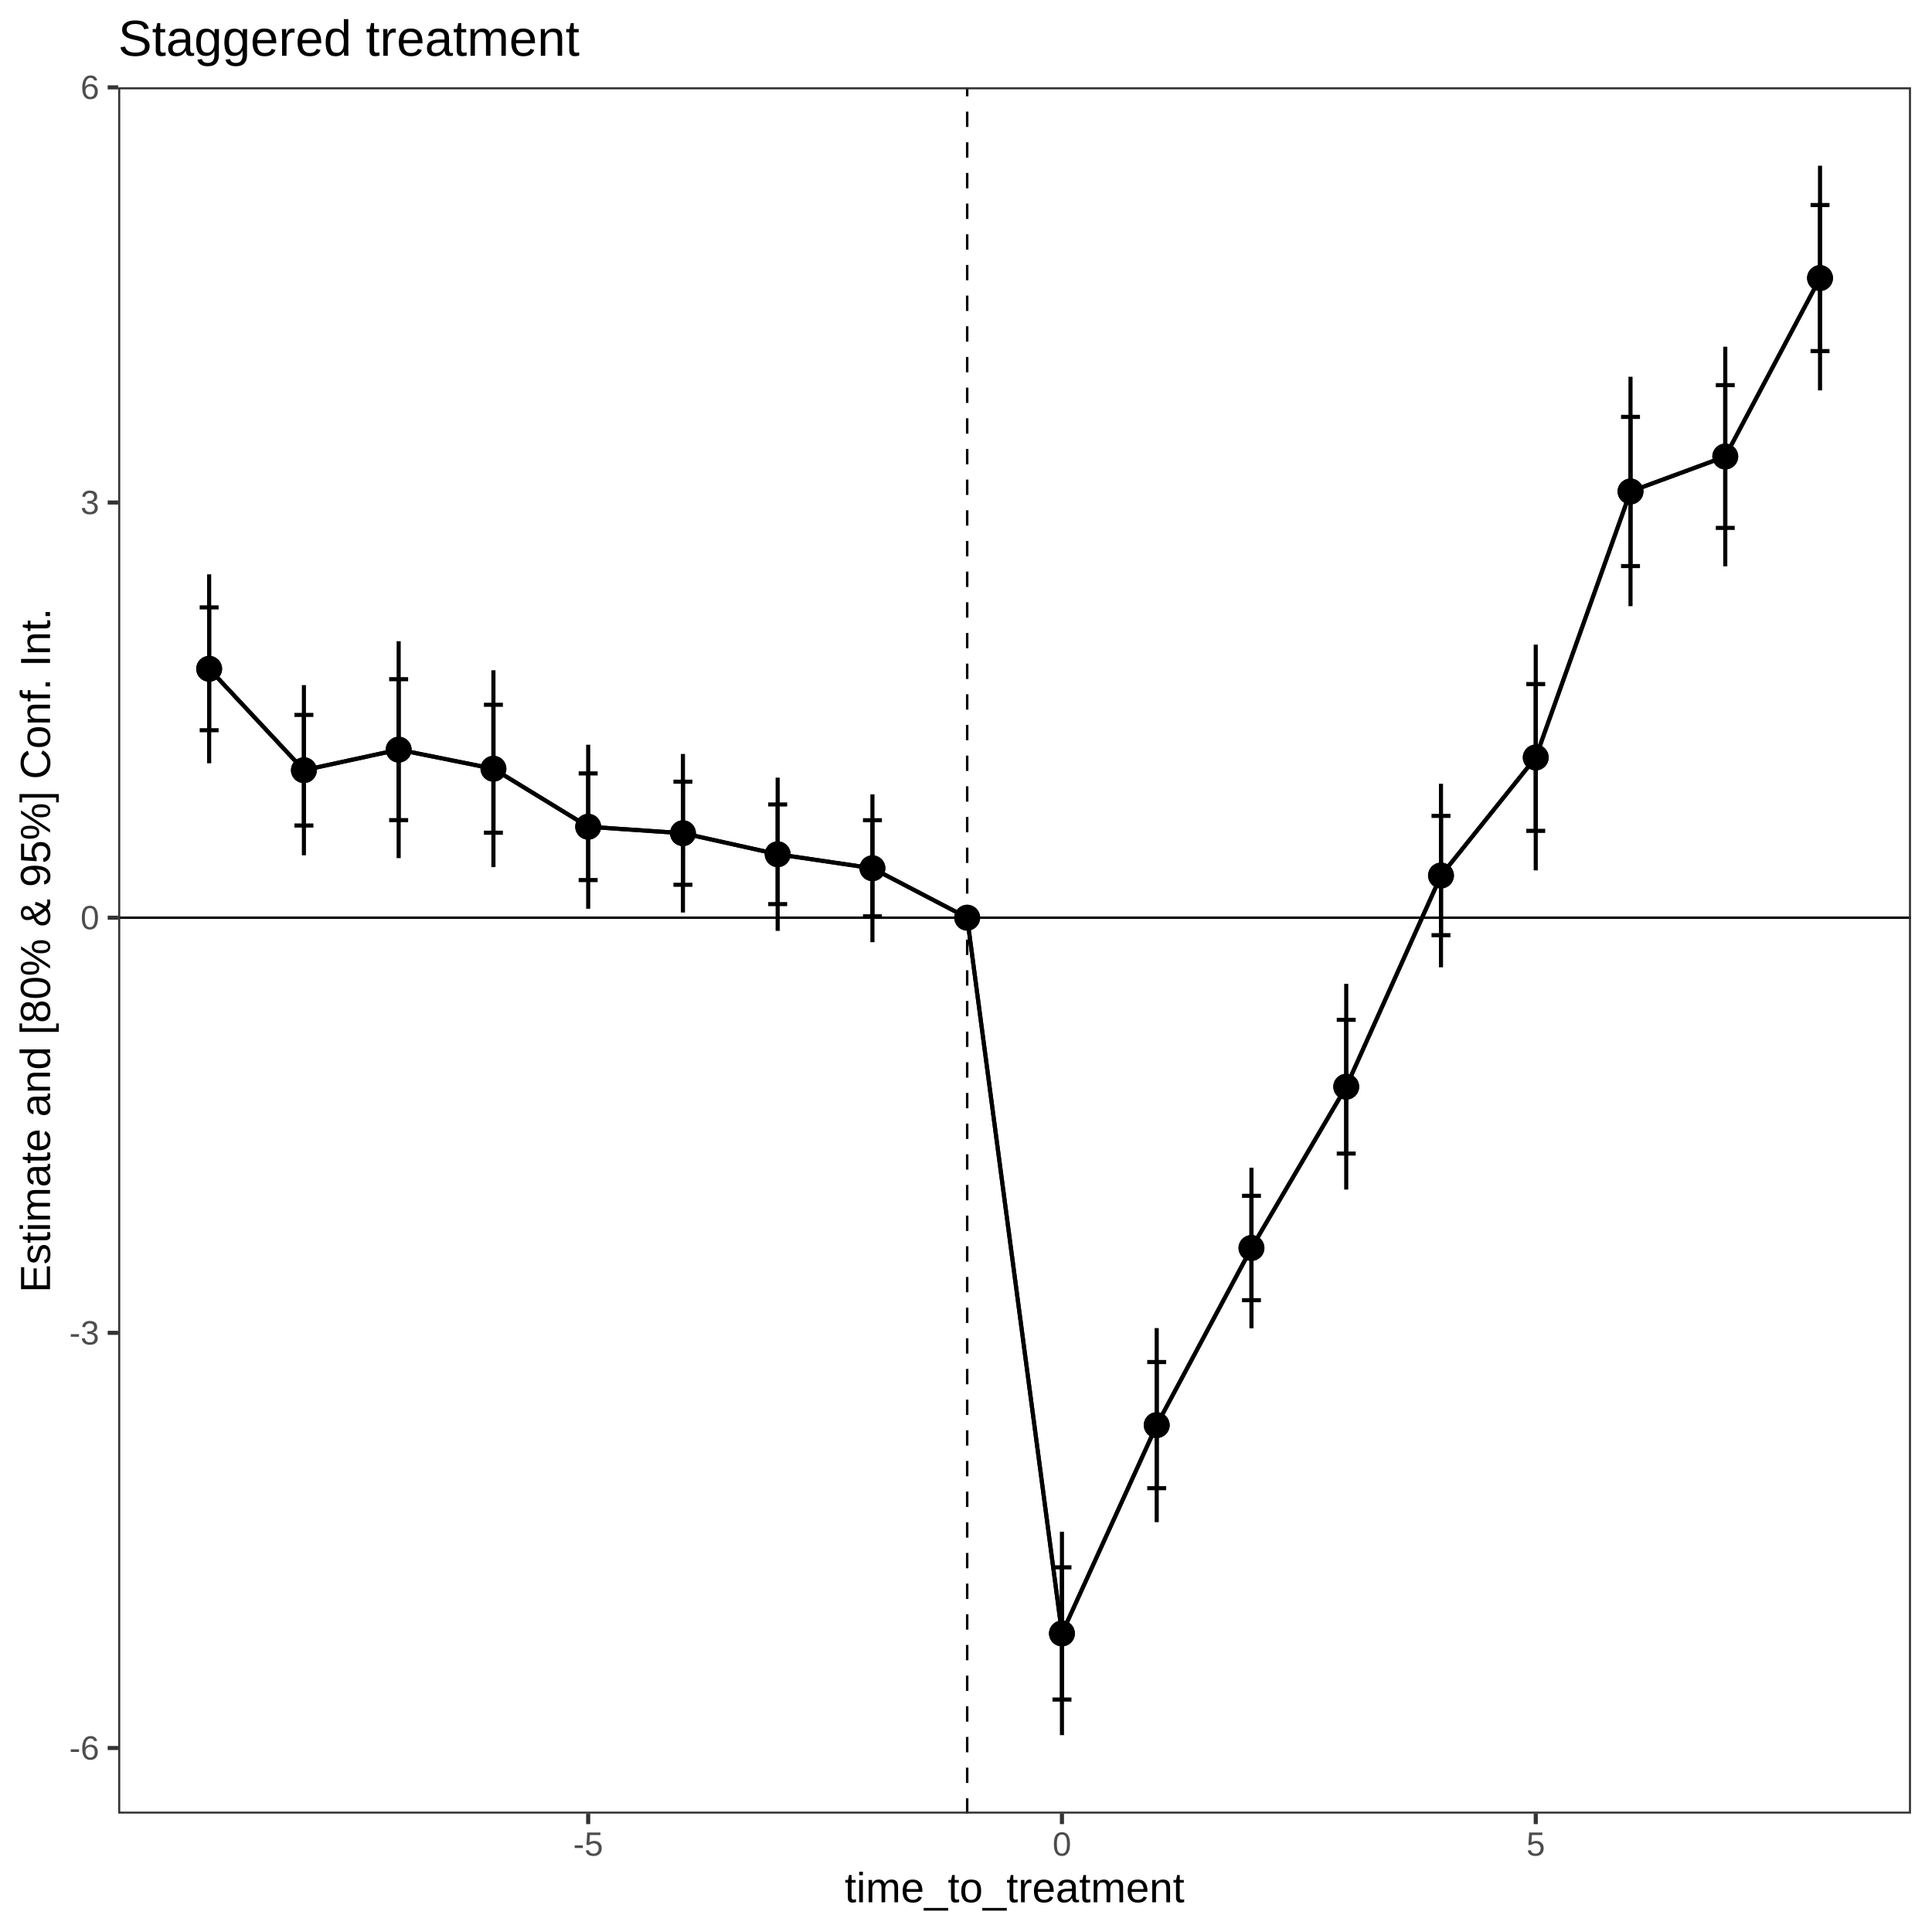
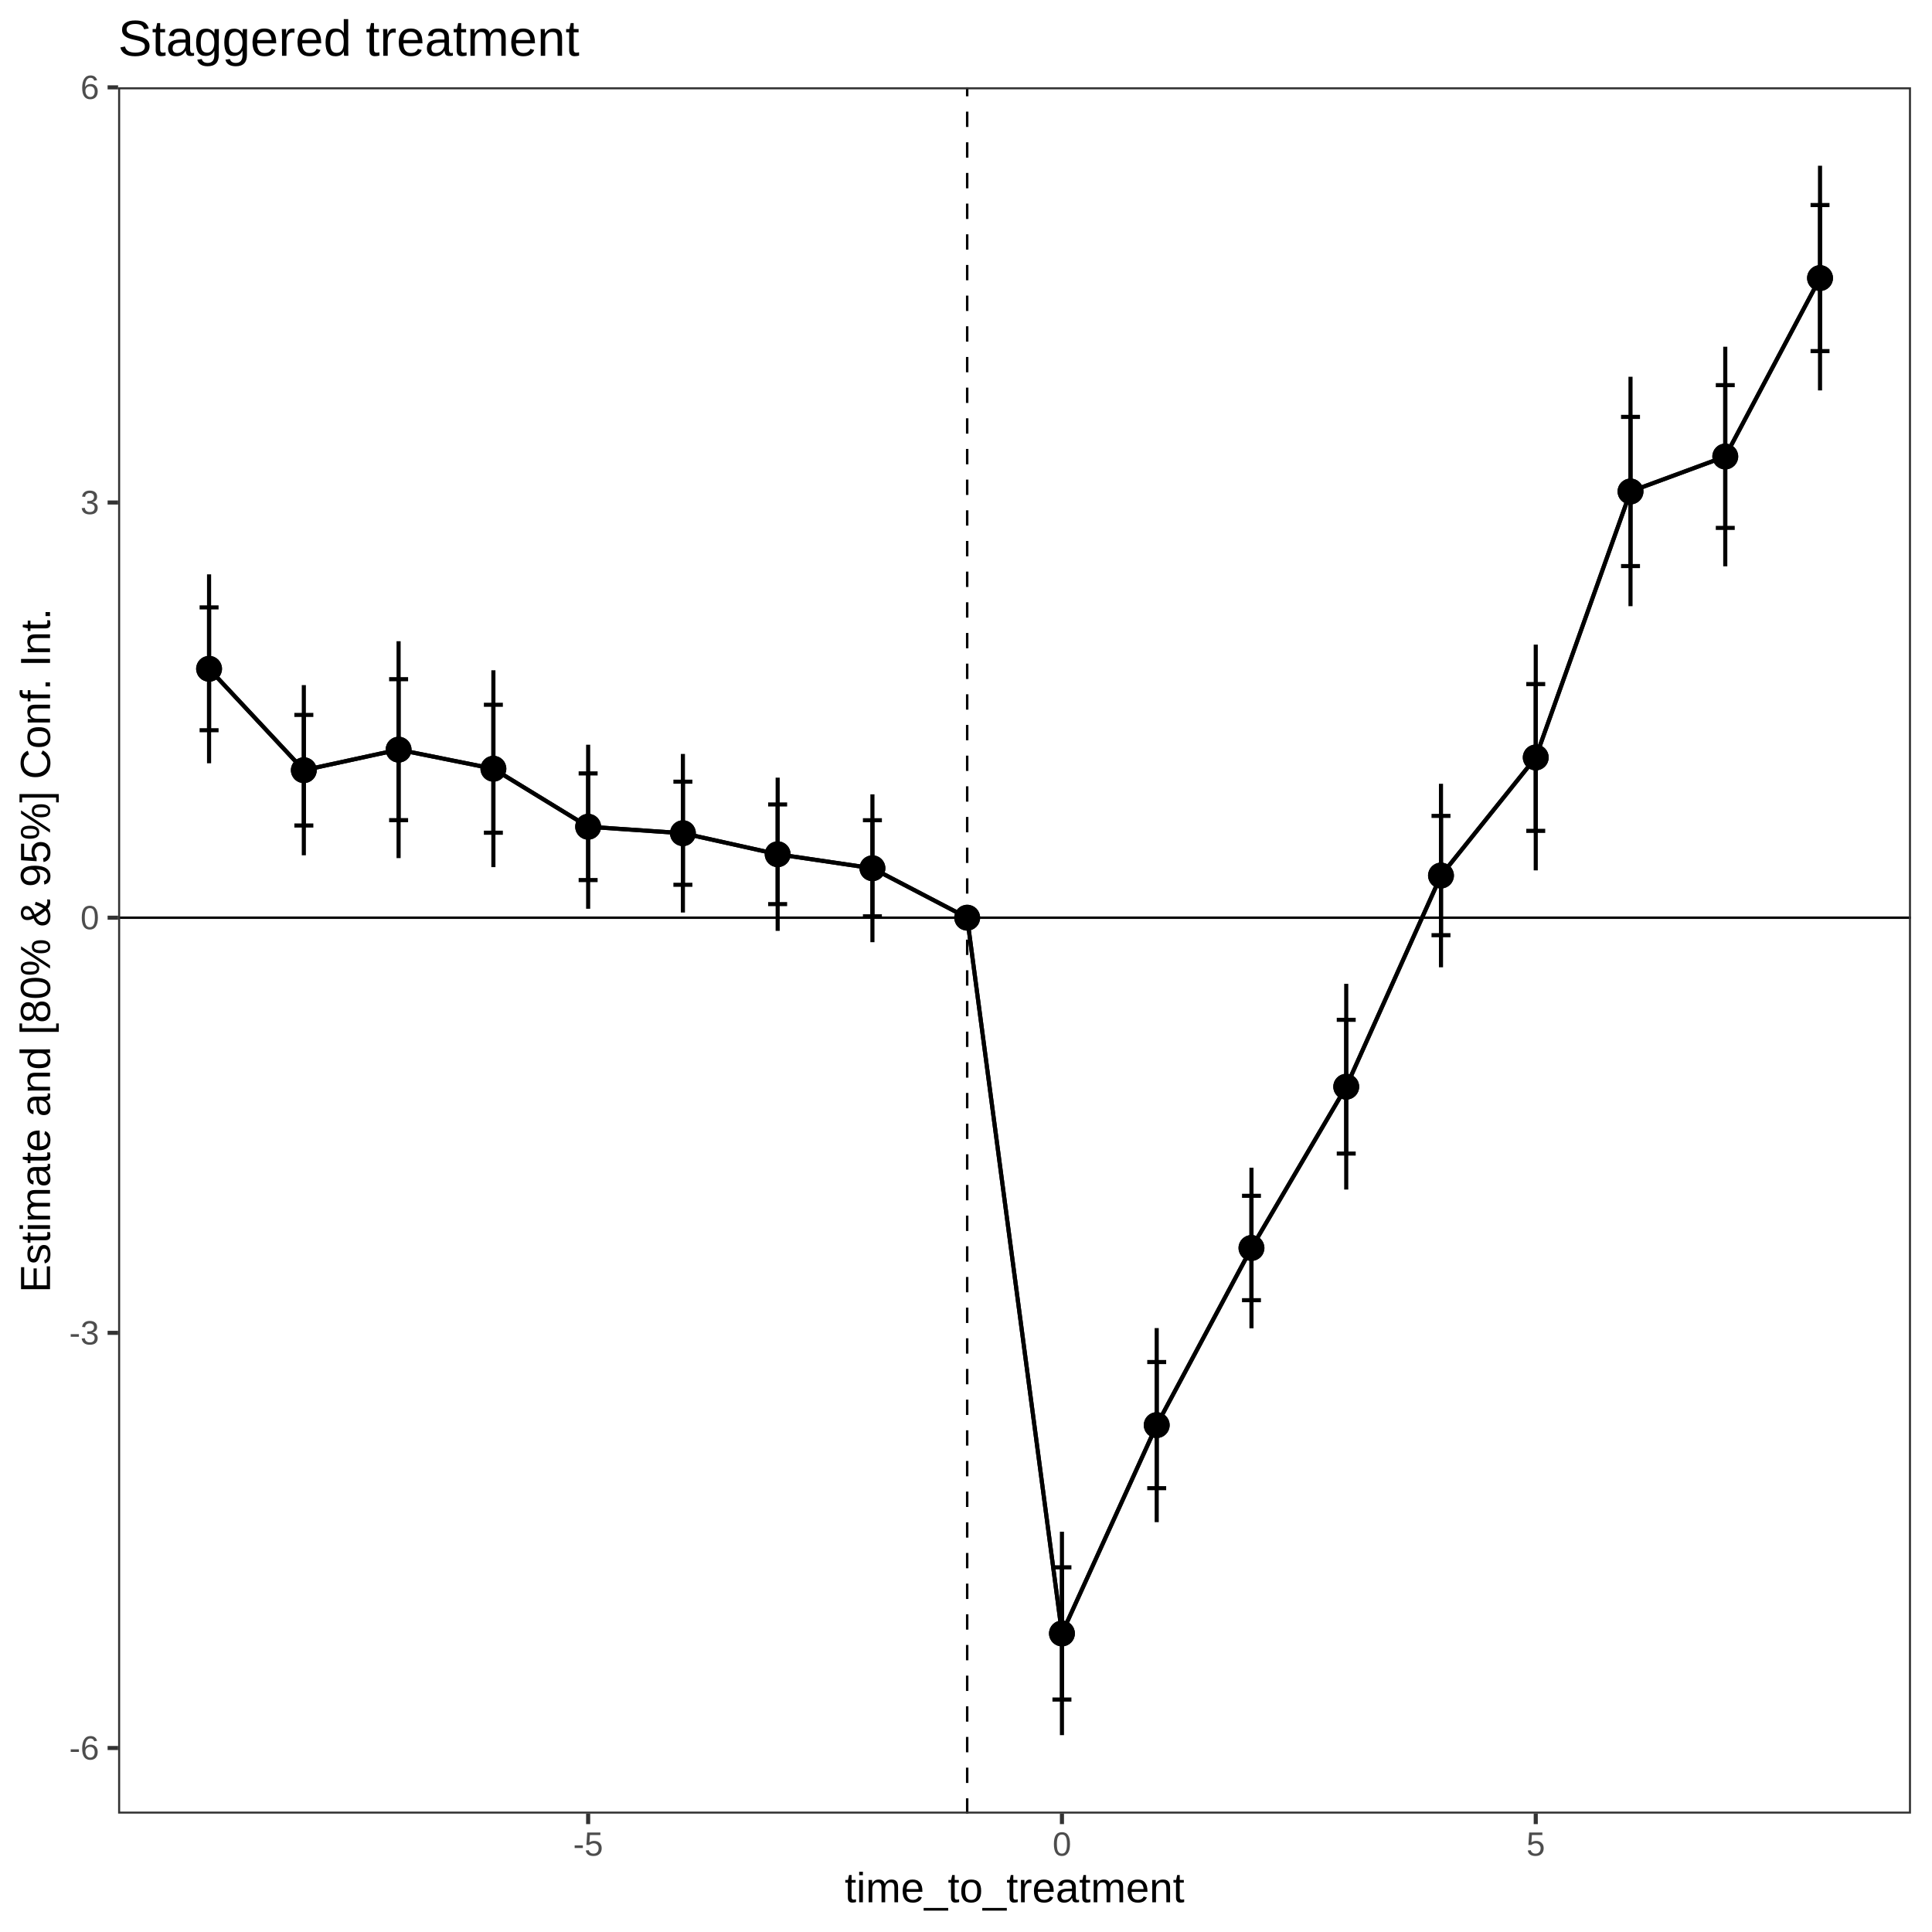
- <svg xmlns="http://www.w3.org/2000/svg" class="svglite" width="504.00pt" height="504.00pt" viewBox="0 0 504.00 504.00">
-   <defs>
-     <style type="text/css">
+ <svg xmlns="http://www.w3.org/2000/svg" width="504.00pt" height="504.00pt" viewBox="0 0 504.00 504.00">
+   <g class="svglite">
+     <defs>
+       <style type="text/css">
    .svglite line, .svglite polyline, .svglite polygon, .svglite path, .svglite rect, .svglite circle {
      fill: none;
      stroke: #000000;
      stroke-linecap: round;
      stroke-linejoin: round;
      stroke-miterlimit: 10.00;
    }
    .svglite text {
      white-space: pre;
    }
+     .svglite g.glyphgroup path {
+       fill: inherit;
+       stroke: none;
+     }
  </style>
-   </defs>
-   <rect width="100%" height="100%" style="stroke: none; fill: #FFFFFF;" />
-   <defs>
-     <clipPath id="cpMC4wMHw1MDQuMDB8MC4wMHw1MDQuMDA=">
-       <rect x="0.00" y="0.00" width="504.00" height="504.00" />
-     </clipPath>
-   </defs>
-   <g clip-path="url(#cpMC4wMHw1MDQuMDB8MC4wMHw1MDQuMDA=)">
-     <rect x="0.00" y="0.00" width="504.00" height="504.00" style="stroke-width: 1.07; stroke: #FFFFFF; fill: #FFFFFF;" />
-   </g>
-   <defs>
-     <clipPath id="cpMzAuODN8NDk4LjUyfDIyLjc3fDQ3My4xMg==">
-       <rect x="30.83" y="22.77" width="467.69" height="450.35" />
-     </clipPath>
-   </defs>
-   <g clip-path="url(#cpMzAuODN8NDk4LjUyfDIyLjc3fDQ3My4xMg==)">
-     <rect x="30.83" y="22.77" width="467.69" height="450.35" style="stroke-width: 1.07; stroke: none; fill: #FFFFFF;" />
-     <line x1="252.31" y1="473.12" x2="252.31" y2="22.77" style="stroke-width: 0.64; stroke-dasharray: 4.00,4.00; stroke-linecap: butt;" />
-     <line x1="30.83" y1="239.40" x2="498.52" y2="239.40" style="stroke-width: 0.64; stroke-linecap: butt;" />
-     <line x1="54.56" y1="199.11" x2="54.56" y2="149.83" style="stroke-width: 1.07; stroke-linecap: butt;" />
-     <line x1="79.28" y1="223.12" x2="79.28" y2="178.73" style="stroke-width: 1.07; stroke-linecap: butt;" />
-     <line x1="104.00" y1="223.85" x2="104.00" y2="167.28" style="stroke-width: 1.07; stroke-linecap: butt;" />
-     <line x1="128.72" y1="226.21" x2="128.72" y2="174.86" style="stroke-width: 1.07; stroke-linecap: butt;" />
-     <line x1="153.44" y1="237.07" x2="153.44" y2="194.27" style="stroke-width: 1.07; stroke-linecap: butt;" />
-     <line x1="178.16" y1="238.05" x2="178.16" y2="196.68" style="stroke-width: 1.07; stroke-linecap: butt;" />
-     <line x1="202.87" y1="242.84" x2="202.87" y2="202.86" style="stroke-width: 1.07; stroke-linecap: butt;" />
-     <line x1="227.59" y1="245.79" x2="227.59" y2="207.22" style="stroke-width: 1.07; stroke-linecap: butt;" />
-     <line x1="252.31" y1="239.40" x2="252.31" y2="239.40" style="stroke-width: 1.07; stroke-linecap: butt;" />
-     <line x1="277.03" y1="452.65" x2="277.03" y2="399.59" style="stroke-width: 1.07; stroke-linecap: butt;" />
-     <line x1="301.75" y1="397.08" x2="301.75" y2="346.46" style="stroke-width: 1.07; stroke-linecap: butt;" />
-     <line x1="326.47" y1="346.51" x2="326.47" y2="304.62" style="stroke-width: 1.07; stroke-linecap: butt;" />
-     <line x1="351.19" y1="310.32" x2="351.19" y2="256.65" style="stroke-width: 1.07; stroke-linecap: butt;" />
-     <line x1="375.91" y1="252.33" x2="375.91" y2="204.46" style="stroke-width: 1.07; stroke-linecap: butt;" />
-     <line x1="400.63" y1="227.05" x2="400.63" y2="168.16" style="stroke-width: 1.07; stroke-linecap: butt;" />
-     <line x1="425.35" y1="158.14" x2="425.35" y2="98.29" style="stroke-width: 1.07; stroke-linecap: butt;" />
-     <line x1="450.07" y1="147.73" x2="450.07" y2="90.45" style="stroke-width: 1.07; stroke-linecap: butt;" />
-     <line x1="474.79" y1="101.85" x2="474.79" y2="43.24" style="stroke-width: 1.07; stroke-linecap: butt;" />
-     <polyline points="52.09,158.45 57.03,158.45 " style="stroke-width: 1.07; stroke-linecap: butt;" />
-     <polyline points="54.56,158.45 54.56,190.49 " style="stroke-width: 1.07; stroke-linecap: butt;" />
-     <polyline points="52.09,190.49 57.03,190.49 " style="stroke-width: 1.07; stroke-linecap: butt;" />
-     <polyline points="76.81,186.50 81.75,186.50 " style="stroke-width: 1.07; stroke-linecap: butt;" />
-     <polyline points="79.28,186.50 79.28,215.35 " style="stroke-width: 1.07; stroke-linecap: butt;" />
-     <polyline points="76.81,215.35 81.75,215.35 " style="stroke-width: 1.07; stroke-linecap: butt;" />
-     <polyline points="101.52,177.18 106.47,177.18 " style="stroke-width: 1.07; stroke-linecap: butt;" />
-     <polyline points="104.00,177.18 104.00,213.95 " style="stroke-width: 1.07; stroke-linecap: butt;" />
-     <polyline points="101.52,213.95 106.47,213.95 " style="stroke-width: 1.07; stroke-linecap: butt;" />
-     <polyline points="126.24,183.85 131.19,183.85 " style="stroke-width: 1.07; stroke-linecap: butt;" />
-     <polyline points="128.72,183.85 128.72,217.23 " style="stroke-width: 1.07; stroke-linecap: butt;" />
-     <polyline points="126.24,217.23 131.19,217.23 " style="stroke-width: 1.07; stroke-linecap: butt;" />
-     <polyline points="150.96,201.76 155.91,201.76 " style="stroke-width: 1.07; stroke-linecap: butt;" />
-     <polyline points="153.44,201.76 153.44,229.58 " style="stroke-width: 1.07; stroke-linecap: butt;" />
-     <polyline points="150.96,229.58 155.91,229.58 " style="stroke-width: 1.07; stroke-linecap: butt;" />
-     <polyline points="175.68,203.92 180.63,203.92 " style="stroke-width: 1.07; stroke-linecap: butt;" />
-     <polyline points="178.16,203.92 178.16,230.81 " style="stroke-width: 1.07; stroke-linecap: butt;" />
-     <polyline points="175.68,230.81 180.63,230.81 " style="stroke-width: 1.07; stroke-linecap: butt;" />
-     <polyline points="200.40,209.86 205.35,209.86 " style="stroke-width: 1.07; stroke-linecap: butt;" />
-     <polyline points="202.87,209.86 202.87,235.85 " style="stroke-width: 1.07; stroke-linecap: butt;" />
-     <polyline points="200.40,235.85 205.35,235.85 " style="stroke-width: 1.07; stroke-linecap: butt;" />
-     <polyline points="225.12,213.97 230.07,213.97 " style="stroke-width: 1.07; stroke-linecap: butt;" />
-     <polyline points="227.59,213.97 227.59,239.04 " style="stroke-width: 1.07; stroke-linecap: butt;" />
-     <polyline points="225.12,239.04 230.07,239.04 " style="stroke-width: 1.07; stroke-linecap: butt;" />
-     <polyline points="249.84,239.40 254.79,239.40 " style="stroke-width: 1.07; stroke-linecap: butt;" />
-     <polyline points="252.31,239.40 252.31,239.40 " style="stroke-width: 1.07; stroke-linecap: butt;" />
-     <polyline points="249.84,239.40 254.79,239.40 " style="stroke-width: 1.07; stroke-linecap: butt;" />
-     <polyline points="274.56,408.87 279.51,408.87 " style="stroke-width: 1.07; stroke-linecap: butt;" />
-     <polyline points="277.03,408.87 277.03,443.36 " style="stroke-width: 1.07; stroke-linecap: butt;" />
-     <polyline points="274.56,443.36 279.51,443.36 " style="stroke-width: 1.07; stroke-linecap: butt;" />
-     <polyline points="299.28,355.31 304.22,355.31 " style="stroke-width: 1.07; stroke-linecap: butt;" />
-     <polyline points="301.75,355.31 301.75,388.22 " style="stroke-width: 1.07; stroke-linecap: butt;" />
-     <polyline points="299.28,388.22 304.22,388.22 " style="stroke-width: 1.07; stroke-linecap: butt;" />
-     <polyline points="324.00,311.95 328.94,311.95 " style="stroke-width: 1.07; stroke-linecap: butt;" />
-     <polyline points="326.47,311.95 326.47,339.18 " style="stroke-width: 1.07; stroke-linecap: butt;" />
-     <polyline points="324.00,339.18 328.94,339.18 " style="stroke-width: 1.07; stroke-linecap: butt;" />
-     <polyline points="348.72,266.04 353.66,266.04 " style="stroke-width: 1.07; stroke-linecap: butt;" />
-     <polyline points="351.19,266.04 351.19,300.93 " style="stroke-width: 1.07; stroke-linecap: butt;" />
-     <polyline points="348.72,300.93 353.66,300.93 " style="stroke-width: 1.07; stroke-linecap: butt;" />
-     <polyline points="373.44,212.84 378.38,212.84 " style="stroke-width: 1.07; stroke-linecap: butt;" />
-     <polyline points="375.91,212.84 375.91,243.96 " style="stroke-width: 1.07; stroke-linecap: butt;" />
-     <polyline points="373.44,243.96 378.38,243.96 " style="stroke-width: 1.07; stroke-linecap: butt;" />
-     <polyline points="398.16,178.46 403.10,178.46 " style="stroke-width: 1.07; stroke-linecap: butt;" />
-     <polyline points="400.63,178.46 400.63,216.75 " style="stroke-width: 1.07; stroke-linecap: butt;" />
-     <polyline points="398.16,216.75 403.10,216.75 " style="stroke-width: 1.07; stroke-linecap: butt;" />
-     <polyline points="422.88,108.76 427.82,108.76 " style="stroke-width: 1.07; stroke-linecap: butt;" />
-     <polyline points="425.35,108.76 425.35,147.67 " style="stroke-width: 1.07; stroke-linecap: butt;" />
-     <polyline points="422.88,147.67 427.82,147.67 " style="stroke-width: 1.07; stroke-linecap: butt;" />
-     <polyline points="447.60,100.47 452.54,100.47 " style="stroke-width: 1.07; stroke-linecap: butt;" />
-     <polyline points="450.07,100.47 450.07,137.71 " style="stroke-width: 1.07; stroke-linecap: butt;" />
-     <polyline points="447.60,137.71 452.54,137.71 " style="stroke-width: 1.07; stroke-linecap: butt;" />
-     <polyline points="472.32,53.49 477.26,53.49 " style="stroke-width: 1.07; stroke-linecap: butt;" />
-     <polyline points="474.79,53.49 474.79,91.59 " style="stroke-width: 1.07; stroke-linecap: butt;" />
-     <polyline points="472.32,91.59 477.26,91.59 " style="stroke-width: 1.07; stroke-linecap: butt;" />
-     <polyline points="54.56,174.47 79.28,200.92 104.00,195.56 128.72,200.54 153.44,215.67 178.16,217.36 202.87,222.85 227.59,226.50 252.31,239.40 277.03,426.12 301.75,371.77 326.47,325.56 351.19,283.49 375.91,228.40 400.63,197.60 425.35,128.21 450.07,119.09 474.79,72.54 " style="stroke-width: 1.07; stroke-linecap: butt;" />
-     <polyline points="54.56,174.47 79.28,200.92 104.00,195.56 128.72,200.54 153.44,215.67 178.16,217.36 202.87,222.85 227.59,226.50 252.31,239.40 277.03,426.12 301.75,371.77 326.47,325.56 351.19,283.49 375.91,228.40 400.63,197.60 425.35,128.21 450.07,119.09 474.79,72.54 " style="stroke-width: 1.07; stroke-linecap: butt;" />
-     <circle cx="54.56" cy="174.47" r="3.02" style="stroke-width: 0.71; fill: #000000;" />
-     <circle cx="79.28" cy="200.92" r="3.02" style="stroke-width: 0.71; fill: #000000;" />
-     <circle cx="104.00" cy="195.56" r="3.02" style="stroke-width: 0.71; fill: #000000;" />
-     <circle cx="128.72" cy="200.54" r="3.02" style="stroke-width: 0.71; fill: #000000;" />
-     <circle cx="153.44" cy="215.67" r="3.02" style="stroke-width: 0.71; fill: #000000;" />
-     <circle cx="178.16" cy="217.36" r="3.02" style="stroke-width: 0.71; fill: #000000;" />
-     <circle cx="202.87" cy="222.85" r="3.02" style="stroke-width: 0.71; fill: #000000;" />
-     <circle cx="227.59" cy="226.50" r="3.02" style="stroke-width: 0.71; fill: #000000;" />
-     <circle cx="252.31" cy="239.40" r="3.02" style="stroke-width: 0.71; fill: #000000;" />
-     <circle cx="277.03" cy="426.12" r="3.02" style="stroke-width: 0.71; fill: #000000;" />
-     <circle cx="301.75" cy="371.77" r="3.02" style="stroke-width: 0.71; fill: #000000;" />
-     <circle cx="326.47" cy="325.56" r="3.02" style="stroke-width: 0.71; fill: #000000;" />
-     <circle cx="351.19" cy="283.49" r="3.02" style="stroke-width: 0.71; fill: #000000;" />
-     <circle cx="375.91" cy="228.40" r="3.02" style="stroke-width: 0.71; fill: #000000;" />
-     <circle cx="400.63" cy="197.60" r="3.02" style="stroke-width: 0.71; fill: #000000;" />
-     <circle cx="425.35" cy="128.21" r="3.02" style="stroke-width: 0.71; fill: #000000;" />
-     <circle cx="450.07" cy="119.09" r="3.02" style="stroke-width: 0.71; fill: #000000;" />
-     <circle cx="474.79" cy="72.54" r="3.02" style="stroke-width: 0.71; fill: #000000;" />
-     <circle cx="54.56" cy="174.47" r="3.02" style="stroke-width: 0.71; fill: #000000;" />
-     <circle cx="79.28" cy="200.92" r="3.02" style="stroke-width: 0.71; fill: #000000;" />
-     <circle cx="104.00" cy="195.56" r="3.02" style="stroke-width: 0.71; fill: #000000;" />
-     <circle cx="128.72" cy="200.54" r="3.02" style="stroke-width: 0.71; fill: #000000;" />
-     <circle cx="153.44" cy="215.67" r="3.02" style="stroke-width: 0.71; fill: #000000;" />
-     <circle cx="178.16" cy="217.36" r="3.02" style="stroke-width: 0.71; fill: #000000;" />
-     <circle cx="202.87" cy="222.85" r="3.02" style="stroke-width: 0.71; fill: #000000;" />
-     <circle cx="227.59" cy="226.50" r="3.02" style="stroke-width: 0.71; fill: #000000;" />
-     <circle cx="252.31" cy="239.40" r="3.02" style="stroke-width: 0.71; fill: #000000;" />
-     <circle cx="277.03" cy="426.12" r="3.02" style="stroke-width: 0.71; fill: #000000;" />
-     <circle cx="301.75" cy="371.77" r="3.02" style="stroke-width: 0.71; fill: #000000;" />
-     <circle cx="326.47" cy="325.56" r="3.02" style="stroke-width: 0.71; fill: #000000;" />
-     <circle cx="351.19" cy="283.49" r="3.02" style="stroke-width: 0.71; fill: #000000;" />
-     <circle cx="375.91" cy="228.40" r="3.02" style="stroke-width: 0.71; fill: #000000;" />
-     <circle cx="400.63" cy="197.60" r="3.02" style="stroke-width: 0.71; fill: #000000;" />
-     <circle cx="425.35" cy="128.21" r="3.02" style="stroke-width: 0.71; fill: #000000;" />
-     <circle cx="450.07" cy="119.09" r="3.02" style="stroke-width: 0.71; fill: #000000;" />
-     <circle cx="474.79" cy="72.54" r="3.02" style="stroke-width: 0.71; fill: #000000;" />
-     <rect x="30.83" y="22.77" width="467.69" height="450.35" style="stroke-width: 1.07; stroke: #333333;" />
-   </g>
-   <g clip-path="url(#cpMC4wMHw1MDQuMDB8MC4wMHw1MDQuMDA=)">
-     <text x="25.90" y="459.03" text-anchor="end" style="font-size: 8.80px;fill: #4D4D4D; font-family: &quot;Liberation Sans&quot;;" textLength="7.83px" lengthAdjust="spacingAndGlyphs">-6</text>
-     <text x="25.90" y="350.73" text-anchor="end" style="font-size: 8.80px;fill: #4D4D4D; font-family: &quot;Liberation Sans&quot;;" textLength="7.83px" lengthAdjust="spacingAndGlyphs">-3</text>
-     <text x="25.90" y="242.42" text-anchor="end" style="font-size: 8.80px;fill: #4D4D4D; font-family: &quot;Liberation Sans&quot;;" textLength="4.90px" lengthAdjust="spacingAndGlyphs">0</text>
-     <text x="25.90" y="134.12" text-anchor="end" style="font-size: 8.80px;fill: #4D4D4D; font-family: &quot;Liberation Sans&quot;;" textLength="4.90px" lengthAdjust="spacingAndGlyphs">3</text>
-     <text x="25.90" y="25.82" text-anchor="end" style="font-size: 8.80px;fill: #4D4D4D; font-family: &quot;Liberation Sans&quot;;" textLength="4.90px" lengthAdjust="spacingAndGlyphs">6</text>
-     <polyline points="28.09,456.00 30.83,456.00 " style="stroke-width: 1.07; stroke: #333333; stroke-linecap: butt;" />
-     <polyline points="28.09,347.70 30.83,347.70 " style="stroke-width: 1.07; stroke: #333333; stroke-linecap: butt;" />
-     <polyline points="28.09,239.40 30.83,239.40 " style="stroke-width: 1.07; stroke: #333333; stroke-linecap: butt;" />
-     <polyline points="28.09,131.09 30.83,131.09 " style="stroke-width: 1.07; stroke: #333333; stroke-linecap: butt;" />
-     <polyline points="28.09,22.79 30.83,22.79 " style="stroke-width: 1.07; stroke: #333333; stroke-linecap: butt;" />
-     <polyline points="153.44,475.86 153.44,473.12 " style="stroke-width: 1.07; stroke: #333333; stroke-linecap: butt;" />
-     <polyline points="277.03,475.86 277.03,473.12 " style="stroke-width: 1.07; stroke: #333333; stroke-linecap: butt;" />
-     <polyline points="400.63,475.86 400.63,473.12 " style="stroke-width: 1.07; stroke: #333333; stroke-linecap: butt;" />
-     <text x="153.44" y="484.10" text-anchor="middle" style="font-size: 8.80px;fill: #4D4D4D; font-family: &quot;Liberation Sans&quot;;" textLength="7.83px" lengthAdjust="spacingAndGlyphs">-5</text>
-     <text x="277.03" y="484.10" text-anchor="middle" style="font-size: 8.80px;fill: #4D4D4D; font-family: &quot;Liberation Sans&quot;;" textLength="4.90px" lengthAdjust="spacingAndGlyphs">0</text>
-     <text x="400.63" y="484.10" text-anchor="middle" style="font-size: 8.80px;fill: #4D4D4D; font-family: &quot;Liberation Sans&quot;;" textLength="4.90px" lengthAdjust="spacingAndGlyphs">5</text>
-     <text x="264.67" y="496.24" text-anchor="middle" style="font-size: 11.00px; font-family: &quot;Liberation Sans&quot;;" textLength="88.70px" lengthAdjust="spacingAndGlyphs">time_to_treatment</text>
-     <text transform="translate(13.05,247.94) rotate(-90)" text-anchor="middle" style="font-size: 11.00px; font-family: &quot;Liberation Sans&quot;;" textLength="178.63px" lengthAdjust="spacingAndGlyphs">Estimate and [80% &amp; 95%] Conf. Int.</text>
-     <text x="30.83" y="14.55" style="font-size: 13.20px; font-family: &quot;Liberation Sans&quot;;" textLength="120.26px" lengthAdjust="spacingAndGlyphs">Staggered treatment</text>
+     </defs>
+     <rect width="100%" height="100%" style="stroke: none; fill: #FFFFFF;" />
+     <defs>
+       <clipPath id="cpMC4wMHw1MDQuMDB8MC4wMHw1MDQuMDA=">
+         <rect x="0.00" y="0.00" width="504.00" height="504.00" />
+       </clipPath>
+     </defs>
+     <g clip-path="url(#cpMC4wMHw1MDQuMDB8MC4wMHw1MDQuMDA=)">
+       <rect x="0" y="0.00" width="504.00" height="504.00" style="stroke-width: 1.07; stroke: #FFFFFF; fill: #FFFFFF;" />
+     </g>
+     <defs>
+       <clipPath id="cpMzAuODF8NDk4LjUyfDIyLjc3fDQ3My4xMg==">
+         <rect x="30.81" y="22.77" width="467.71" height="450.35" />
+       </clipPath>
+     </defs>
+     <g clip-path="url(#cpMzAuODF8NDk4LjUyfDIyLjc3fDQ3My4xMg==)">
+       <rect x="30.81" y="22.77" width="467.71" height="450.35" style="stroke-width: 1.07; stroke: none; fill: #FFFFFF;" />
+       <line x1="252.31" y1="473.12" x2="252.31" y2="22.77" style="stroke-width: 0.64; stroke-dasharray: 4.00,4.00; stroke-linecap: butt;" />
+       <line x1="30.81" y1="239.40" x2="498.52" y2="239.40" style="stroke-width: 0.64; stroke-linecap: butt;" />
+       <line x1="54.54" y1="199.11" x2="54.54" y2="149.83" style="stroke-width: 1.07; stroke-linecap: butt;" />
+       <line x1="79.26" y1="223.12" x2="79.26" y2="178.73" style="stroke-width: 1.07; stroke-linecap: butt;" />
+       <line x1="103.98" y1="223.85" x2="103.98" y2="167.28" style="stroke-width: 1.07; stroke-linecap: butt;" />
+       <line x1="128.71" y1="226.21" x2="128.71" y2="174.86" style="stroke-width: 1.07; stroke-linecap: butt;" />
+       <line x1="153.43" y1="237.07" x2="153.43" y2="194.27" style="stroke-width: 1.07; stroke-linecap: butt;" />
+       <line x1="178.15" y1="238.05" x2="178.15" y2="196.68" style="stroke-width: 1.07; stroke-linecap: butt;" />
+       <line x1="202.87" y1="242.84" x2="202.87" y2="202.86" style="stroke-width: 1.07; stroke-linecap: butt;" />
+       <line x1="227.59" y1="245.79" x2="227.59" y2="207.22" style="stroke-width: 1.07; stroke-linecap: butt;" />
+       <line x1="252.31" y1="239.40" x2="252.31" y2="239.40" style="stroke-width: 1.07; stroke-linecap: butt;" />
+       <line x1="277.03" y1="452.65" x2="277.03" y2="399.59" style="stroke-width: 1.07; stroke-linecap: butt;" />
+       <line x1="301.75" y1="397.08" x2="301.75" y2="346.46" style="stroke-width: 1.07; stroke-linecap: butt;" />
+       <line x1="326.47" y1="346.51" x2="326.47" y2="304.62" style="stroke-width: 1.07; stroke-linecap: butt;" />
+       <line x1="351.19" y1="310.32" x2="351.19" y2="256.65" style="stroke-width: 1.07; stroke-linecap: butt;" />
+       <line x1="375.91" y1="252.33" x2="375.91" y2="204.46" style="stroke-width: 1.07; stroke-linecap: butt;" />
+       <line x1="400.63" y1="227.05" x2="400.63" y2="168.16" style="stroke-width: 1.07; stroke-linecap: butt;" />
+       <line x1="425.35" y1="158.14" x2="425.35" y2="98.29" style="stroke-width: 1.07; stroke-linecap: butt;" />
+       <line x1="450.07" y1="147.73" x2="450.07" y2="90.45" style="stroke-width: 1.07; stroke-linecap: butt;" />
+       <line x1="474.79" y1="101.85" x2="474.79" y2="43.24" style="stroke-width: 1.07; stroke-linecap: butt;" />
+       <polyline points="52.07,158.45 57.02,158.45 " style="stroke-width: 1.07; stroke-linecap: butt;" />
+       <polyline points="54.54,158.45 54.54,190.49 " style="stroke-width: 1.07; stroke-linecap: butt;" />
+       <polyline points="52.07,190.49 57.02,190.49 " style="stroke-width: 1.07; stroke-linecap: butt;" />
+       <polyline points="76.79,186.50 81.74,186.50 " style="stroke-width: 1.07; stroke-linecap: butt;" />
+       <polyline points="79.26,186.50 79.26,215.35 " style="stroke-width: 1.07; stroke-linecap: butt;" />
+       <polyline points="76.79,215.35 81.74,215.35 " style="stroke-width: 1.07; stroke-linecap: butt;" />
+       <polyline points="101.51,177.18 106.46,177.18 " style="stroke-width: 1.07; stroke-linecap: butt;" />
+       <polyline points="103.98,177.18 103.98,213.95 " style="stroke-width: 1.07; stroke-linecap: butt;" />
+       <polyline points="101.51,213.95 106.46,213.95 " style="stroke-width: 1.07; stroke-linecap: butt;" />
+       <polyline points="126.23,183.85 131.18,183.85 " style="stroke-width: 1.07; stroke-linecap: butt;" />
+       <polyline points="128.71,183.85 128.71,217.23 " style="stroke-width: 1.07; stroke-linecap: butt;" />
+       <polyline points="126.23,217.23 131.18,217.23 " style="stroke-width: 1.07; stroke-linecap: butt;" />
+       <polyline points="150.95,201.76 155.90,201.76 " style="stroke-width: 1.07; stroke-linecap: butt;" />
+       <polyline points="153.43,201.76 153.43,229.58 " style="stroke-width: 1.07; stroke-linecap: butt;" />
+       <polyline points="150.95,229.58 155.90,229.58 " style="stroke-width: 1.07; stroke-linecap: butt;" />
+       <polyline points="175.67,203.92 180.62,203.92 " style="stroke-width: 1.07; stroke-linecap: butt;" />
+       <polyline points="178.15,203.92 178.15,230.81 " style="stroke-width: 1.07; stroke-linecap: butt;" />
+       <polyline points="175.67,230.81 180.62,230.81 " style="stroke-width: 1.07; stroke-linecap: butt;" />
+       <polyline points="200.39,209.86 205.34,209.86 " style="stroke-width: 1.07; stroke-linecap: butt;" />
+       <polyline points="202.87,209.86 202.87,235.85 " style="stroke-width: 1.07; stroke-linecap: butt;" />
+       <polyline points="200.39,235.85 205.34,235.85 " style="stroke-width: 1.07; stroke-linecap: butt;" />
+       <polyline points="225.11,213.97 230.06,213.97 " style="stroke-width: 1.07; stroke-linecap: butt;" />
+       <polyline points="227.59,213.97 227.59,239.04 " style="stroke-width: 1.07; stroke-linecap: butt;" />
+       <polyline points="225.11,239.04 230.06,239.04 " style="stroke-width: 1.07; stroke-linecap: butt;" />
+       <polyline points="249.83,239.40 254.78,239.40 " style="stroke-width: 1.07; stroke-linecap: butt;" />
+       <polyline points="252.31,239.40 252.31,239.40 " style="stroke-width: 1.07; stroke-linecap: butt;" />
+       <polyline points="249.83,239.40 254.78,239.40 " style="stroke-width: 1.07; stroke-linecap: butt;" />
+       <polyline points="274.55,408.87 279.50,408.87 " style="stroke-width: 1.07; stroke-linecap: butt;" />
+       <polyline points="277.03,408.87 277.03,443.36 " style="stroke-width: 1.07; stroke-linecap: butt;" />
+       <polyline points="274.55,443.36 279.50,443.36 " style="stroke-width: 1.07; stroke-linecap: butt;" />
+       <polyline points="299.28,355.31 304.22,355.31 " style="stroke-width: 1.07; stroke-linecap: butt;" />
+       <polyline points="301.75,355.31 301.75,388.22 " style="stroke-width: 1.07; stroke-linecap: butt;" />
+       <polyline points="299.28,388.22 304.22,388.22 " style="stroke-width: 1.07; stroke-linecap: butt;" />
+       <polyline points="324.00,311.95 328.94,311.95 " style="stroke-width: 1.07; stroke-linecap: butt;" />
+       <polyline points="326.47,311.95 326.47,339.18 " style="stroke-width: 1.07; stroke-linecap: butt;" />
+       <polyline points="324.00,339.18 328.94,339.18 " style="stroke-width: 1.07; stroke-linecap: butt;" />
+       <polyline points="348.72,266.04 353.66,266.04 " style="stroke-width: 1.07; stroke-linecap: butt;" />
+       <polyline points="351.19,266.04 351.19,300.93 " style="stroke-width: 1.07; stroke-linecap: butt;" />
+       <polyline points="348.72,300.93 353.66,300.93 " style="stroke-width: 1.07; stroke-linecap: butt;" />
+       <polyline points="373.44,212.84 378.38,212.84 " style="stroke-width: 1.07; stroke-linecap: butt;" />
+       <polyline points="375.91,212.84 375.91,243.96 " style="stroke-width: 1.07; stroke-linecap: butt;" />
+       <polyline points="373.44,243.96 378.38,243.96 " style="stroke-width: 1.07; stroke-linecap: butt;" />
+       <polyline points="398.16,178.46 403.10,178.46 " style="stroke-width: 1.07; stroke-linecap: butt;" />
+       <polyline points="400.63,178.46 400.63,216.75 " style="stroke-width: 1.07; stroke-linecap: butt;" />
+       <polyline points="398.16,216.75 403.10,216.75 " style="stroke-width: 1.07; stroke-linecap: butt;" />
+       <polyline points="422.88,108.76 427.82,108.76 " style="stroke-width: 1.07; stroke-linecap: butt;" />
+       <polyline points="425.35,108.76 425.35,147.67 " style="stroke-width: 1.07; stroke-linecap: butt;" />
+       <polyline points="422.88,147.67 427.82,147.67 " style="stroke-width: 1.07; stroke-linecap: butt;" />
+       <polyline points="447.60,100.47 452.54,100.47 " style="stroke-width: 1.07; stroke-linecap: butt;" />
+       <polyline points="450.07,100.47 450.07,137.71 " style="stroke-width: 1.07; stroke-linecap: butt;" />
+       <polyline points="447.60,137.71 452.54,137.71 " style="stroke-width: 1.07; stroke-linecap: butt;" />
+       <polyline points="472.32,53.49 477.26,53.49 " style="stroke-width: 1.07; stroke-linecap: butt;" />
+       <polyline points="474.79,53.49 474.79,91.59 " style="stroke-width: 1.07; stroke-linecap: butt;" />
+       <polyline points="472.32,91.59 477.26,91.59 " style="stroke-width: 1.07; stroke-linecap: butt;" />
+       <polyline points="54.54,174.47 79.26,200.92 103.98,195.56 128.71,200.54 153.43,215.67 178.15,217.36 202.87,222.85 227.59,226.50 252.31,239.40 277.03,426.12 301.75,371.77 326.47,325.56 351.19,283.49 375.91,228.40 400.63,197.60 425.35,128.21 450.07,119.09 474.79,72.54 " style="stroke-width: 1.07; stroke-linecap: butt;" />
+       <polyline points="54.54,174.47 79.26,200.92 103.98,195.56 128.71,200.54 153.43,215.67 178.15,217.36 202.87,222.85 227.59,226.50 252.31,239.40 277.03,426.12 301.75,371.77 326.47,325.56 351.19,283.49 375.91,228.40 400.63,197.60 425.35,128.21 450.07,119.09 474.79,72.54 " style="stroke-width: 1.07; stroke-linecap: butt;" />
+       <circle cx="54.54" cy="174.47" r="3.02" style="stroke-width: 0.71; fill: #000000;" />
+       <circle cx="79.26" cy="200.92" r="3.02" style="stroke-width: 0.71; fill: #000000;" />
+       <circle cx="103.98" cy="195.56" r="3.02" style="stroke-width: 0.71; fill: #000000;" />
+       <circle cx="128.71" cy="200.54" r="3.02" style="stroke-width: 0.71; fill: #000000;" />
+       <circle cx="153.43" cy="215.67" r="3.02" style="stroke-width: 0.71; fill: #000000;" />
+       <circle cx="178.15" cy="217.36" r="3.02" style="stroke-width: 0.71; fill: #000000;" />
+       <circle cx="202.87" cy="222.85" r="3.02" style="stroke-width: 0.71; fill: #000000;" />
+       <circle cx="227.59" cy="226.50" r="3.02" style="stroke-width: 0.71; fill: #000000;" />
+       <circle cx="252.31" cy="239.40" r="3.02" style="stroke-width: 0.71; fill: #000000;" />
+       <circle cx="277.03" cy="426.12" r="3.02" style="stroke-width: 0.71; fill: #000000;" />
+       <circle cx="301.75" cy="371.77" r="3.02" style="stroke-width: 0.71; fill: #000000;" />
+       <circle cx="326.47" cy="325.56" r="3.02" style="stroke-width: 0.71; fill: #000000;" />
+       <circle cx="351.19" cy="283.49" r="3.02" style="stroke-width: 0.71; fill: #000000;" />
+       <circle cx="375.91" cy="228.40" r="3.02" style="stroke-width: 0.71; fill: #000000;" />
+       <circle cx="400.63" cy="197.60" r="3.02" style="stroke-width: 0.71; fill: #000000;" />
+       <circle cx="425.35" cy="128.21" r="3.02" style="stroke-width: 0.71; fill: #000000;" />
+       <circle cx="450.07" cy="119.09" r="3.02" style="stroke-width: 0.71; fill: #000000;" />
+       <circle cx="474.79" cy="72.54" r="3.02" style="stroke-width: 0.71; fill: #000000;" />
+       <circle cx="54.54" cy="174.47" r="3.02" style="stroke-width: 0.71; fill: #000000;" />
+       <circle cx="79.26" cy="200.92" r="3.02" style="stroke-width: 0.71; fill: #000000;" />
+       <circle cx="103.98" cy="195.56" r="3.02" style="stroke-width: 0.71; fill: #000000;" />
+       <circle cx="128.71" cy="200.54" r="3.02" style="stroke-width: 0.71; fill: #000000;" />
+       <circle cx="153.43" cy="215.67" r="3.02" style="stroke-width: 0.71; fill: #000000;" />
+       <circle cx="178.15" cy="217.36" r="3.02" style="stroke-width: 0.71; fill: #000000;" />
+       <circle cx="202.87" cy="222.85" r="3.02" style="stroke-width: 0.71; fill: #000000;" />
+       <circle cx="227.59" cy="226.50" r="3.02" style="stroke-width: 0.71; fill: #000000;" />
+       <circle cx="252.31" cy="239.40" r="3.02" style="stroke-width: 0.71; fill: #000000;" />
+       <circle cx="277.03" cy="426.12" r="3.02" style="stroke-width: 0.71; fill: #000000;" />
+       <circle cx="301.75" cy="371.77" r="3.02" style="stroke-width: 0.71; fill: #000000;" />
+       <circle cx="326.47" cy="325.56" r="3.02" style="stroke-width: 0.71; fill: #000000;" />
+       <circle cx="351.19" cy="283.49" r="3.02" style="stroke-width: 0.71; fill: #000000;" />
+       <circle cx="375.91" cy="228.40" r="3.02" style="stroke-width: 0.71; fill: #000000;" />
+       <circle cx="400.63" cy="197.60" r="3.02" style="stroke-width: 0.71; fill: #000000;" />
+       <circle cx="425.35" cy="128.21" r="3.02" style="stroke-width: 0.71; fill: #000000;" />
+       <circle cx="450.07" cy="119.09" r="3.02" style="stroke-width: 0.71; fill: #000000;" />
+       <circle cx="474.79" cy="72.54" r="3.02" style="stroke-width: 0.71; fill: #000000;" />
+       <rect x="30.81" y="22.77" width="467.71" height="450.35" style="stroke-width: 1.07; stroke: #333333;" />
+     </g>
+     <g clip-path="url(#cpMC4wMHw1MDQuMDB8MC4wMHw1MDQuMDA=)">
+       <text x="25.88" y="459.03" text-anchor="end" style="font-size: 8.80px;fill: #4D4D4D; font-family: &quot;Liberation Sans&quot;;" textLength="7.81px" lengthAdjust="spacingAndGlyphs">-6</text>
+       <text x="25.88" y="350.73" text-anchor="end" style="font-size: 8.80px;fill: #4D4D4D; font-family: &quot;Liberation Sans&quot;;" textLength="7.81px" lengthAdjust="spacingAndGlyphs">-3</text>
+       <text x="25.88" y="242.42" text-anchor="end" style="font-size: 8.80px;fill: #4D4D4D; font-family: &quot;Liberation Sans&quot;;" textLength="4.89px" lengthAdjust="spacingAndGlyphs">0</text>
+       <text x="25.88" y="134.12" text-anchor="end" style="font-size: 8.80px;fill: #4D4D4D; font-family: &quot;Liberation Sans&quot;;" textLength="4.89px" lengthAdjust="spacingAndGlyphs">3</text>
+       <text x="25.88" y="25.82" text-anchor="end" style="font-size: 8.80px;fill: #4D4D4D; font-family: &quot;Liberation Sans&quot;;" textLength="4.89px" lengthAdjust="spacingAndGlyphs">6</text>
+       <polyline points="28.07,456.00 30.81,456.00 " style="stroke-width: 1.07; stroke: #333333; stroke-linecap: butt;" />
+       <polyline points="28.07,347.70 30.81,347.70 " style="stroke-width: 1.07; stroke: #333333; stroke-linecap: butt;" />
+       <polyline points="28.07,239.40 30.81,239.40 " style="stroke-width: 1.07; stroke: #333333; stroke-linecap: butt;" />
+       <polyline points="28.07,131.09 30.81,131.09 " style="stroke-width: 1.07; stroke: #333333; stroke-linecap: butt;" />
+       <polyline points="28.07,22.79 30.81,22.79 " style="stroke-width: 1.07; stroke: #333333; stroke-linecap: butt;" />
+       <polyline points="153.43,475.86 153.43,473.12 " style="stroke-width: 1.07; stroke: #333333; stroke-linecap: butt;" />
+       <polyline points="277.03,475.86 277.03,473.12 " style="stroke-width: 1.07; stroke: #333333; stroke-linecap: butt;" />
+       <polyline points="400.63,475.86 400.63,473.12 " style="stroke-width: 1.07; stroke: #333333; stroke-linecap: butt;" />
+       <text x="153.43" y="484.10" text-anchor="middle" style="font-size: 8.80px;fill: #4D4D4D; font-family: &quot;Liberation Sans&quot;;" textLength="7.81px" lengthAdjust="spacingAndGlyphs">-5</text>
+       <text x="277.03" y="484.10" text-anchor="middle" style="font-size: 8.80px;fill: #4D4D4D; font-family: &quot;Liberation Sans&quot;;" textLength="4.89px" lengthAdjust="spacingAndGlyphs">0</text>
+       <text x="400.63" y="484.10" text-anchor="middle" style="font-size: 8.80px;fill: #4D4D4D; font-family: &quot;Liberation Sans&quot;;" textLength="4.89px" lengthAdjust="spacingAndGlyphs">5</text>
+       <text x="264.67" y="496.24" text-anchor="middle" style="font-size: 11.00px; font-family: &quot;Liberation Sans&quot;;" textLength="88.72px" lengthAdjust="spacingAndGlyphs">time_to_treatment</text>
+       <text transform="translate(13.05,247.94) rotate(-90)" text-anchor="middle" style="font-size: 11.00px; font-family: &quot;Liberation Sans&quot;;" textLength="178.72px" lengthAdjust="spacingAndGlyphs">Estimate and [80% &amp; 95%] Conf. Int.</text>
+       <text x="30.81" y="14.55" style="font-size: 13.20px; font-family: &quot;Liberation Sans&quot;;" textLength="120.12px" lengthAdjust="spacingAndGlyphs">Staggered treatment</text>
+     </g>
  </g>
</svg>
